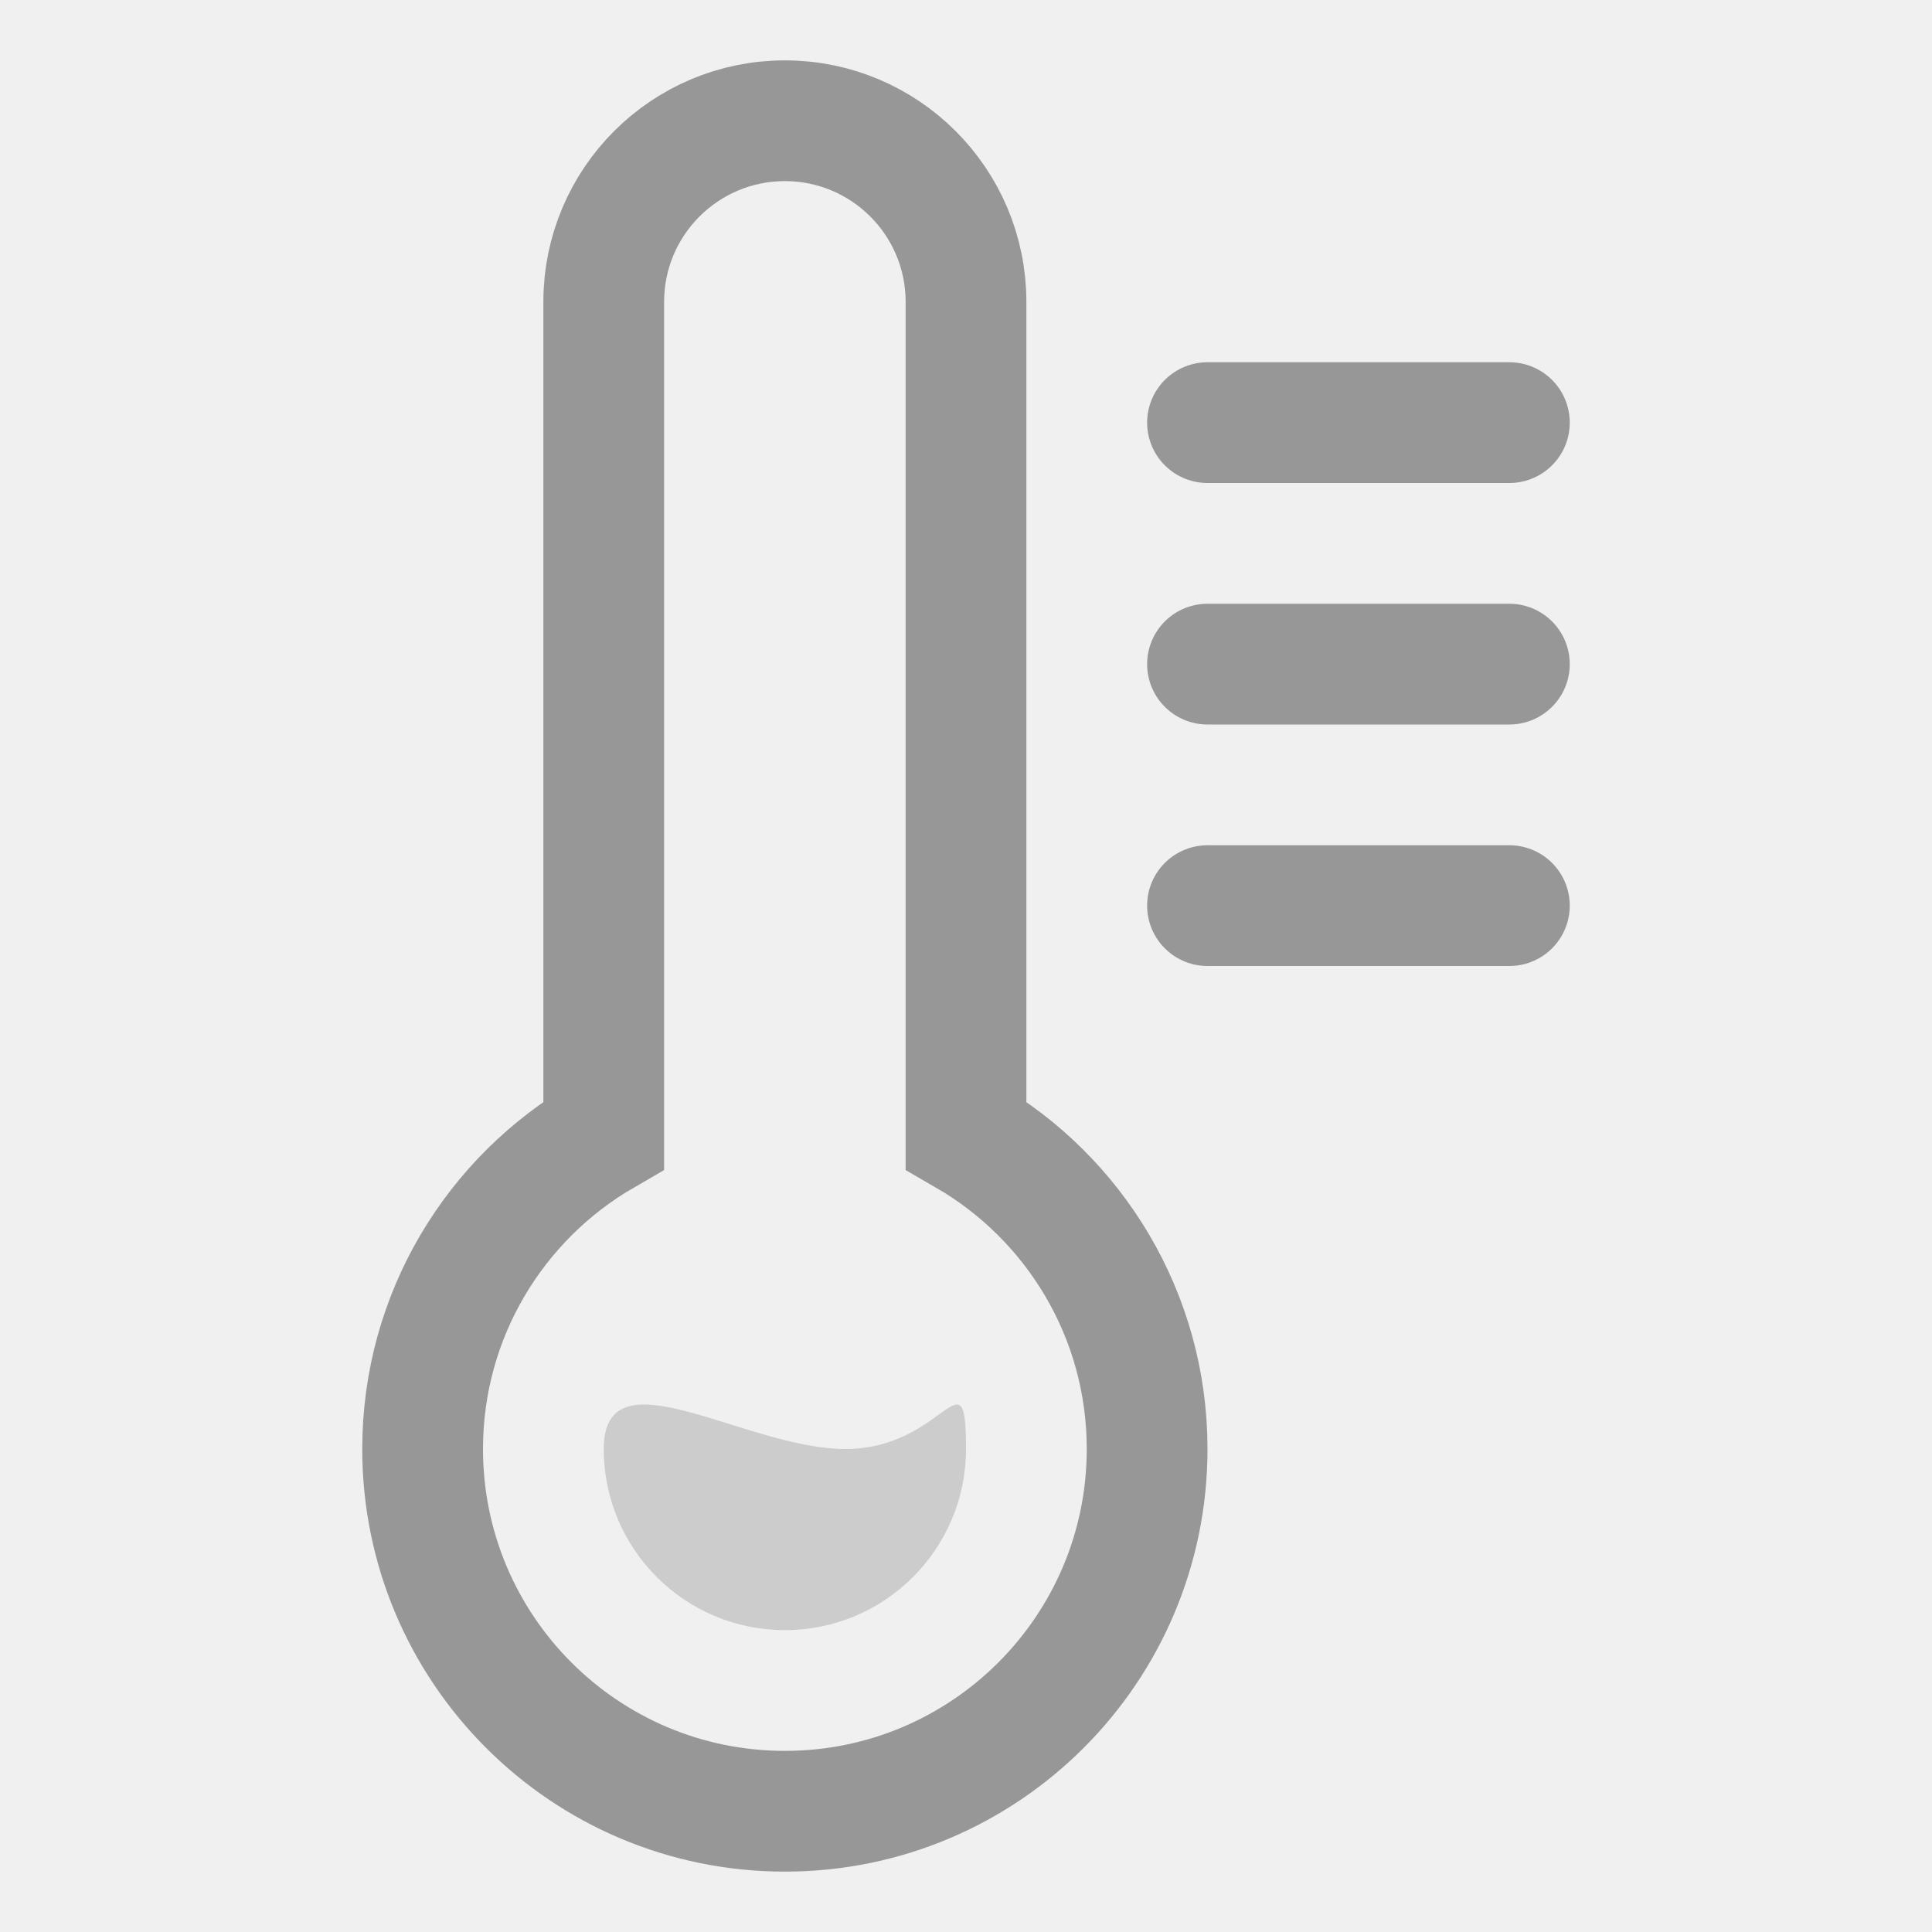
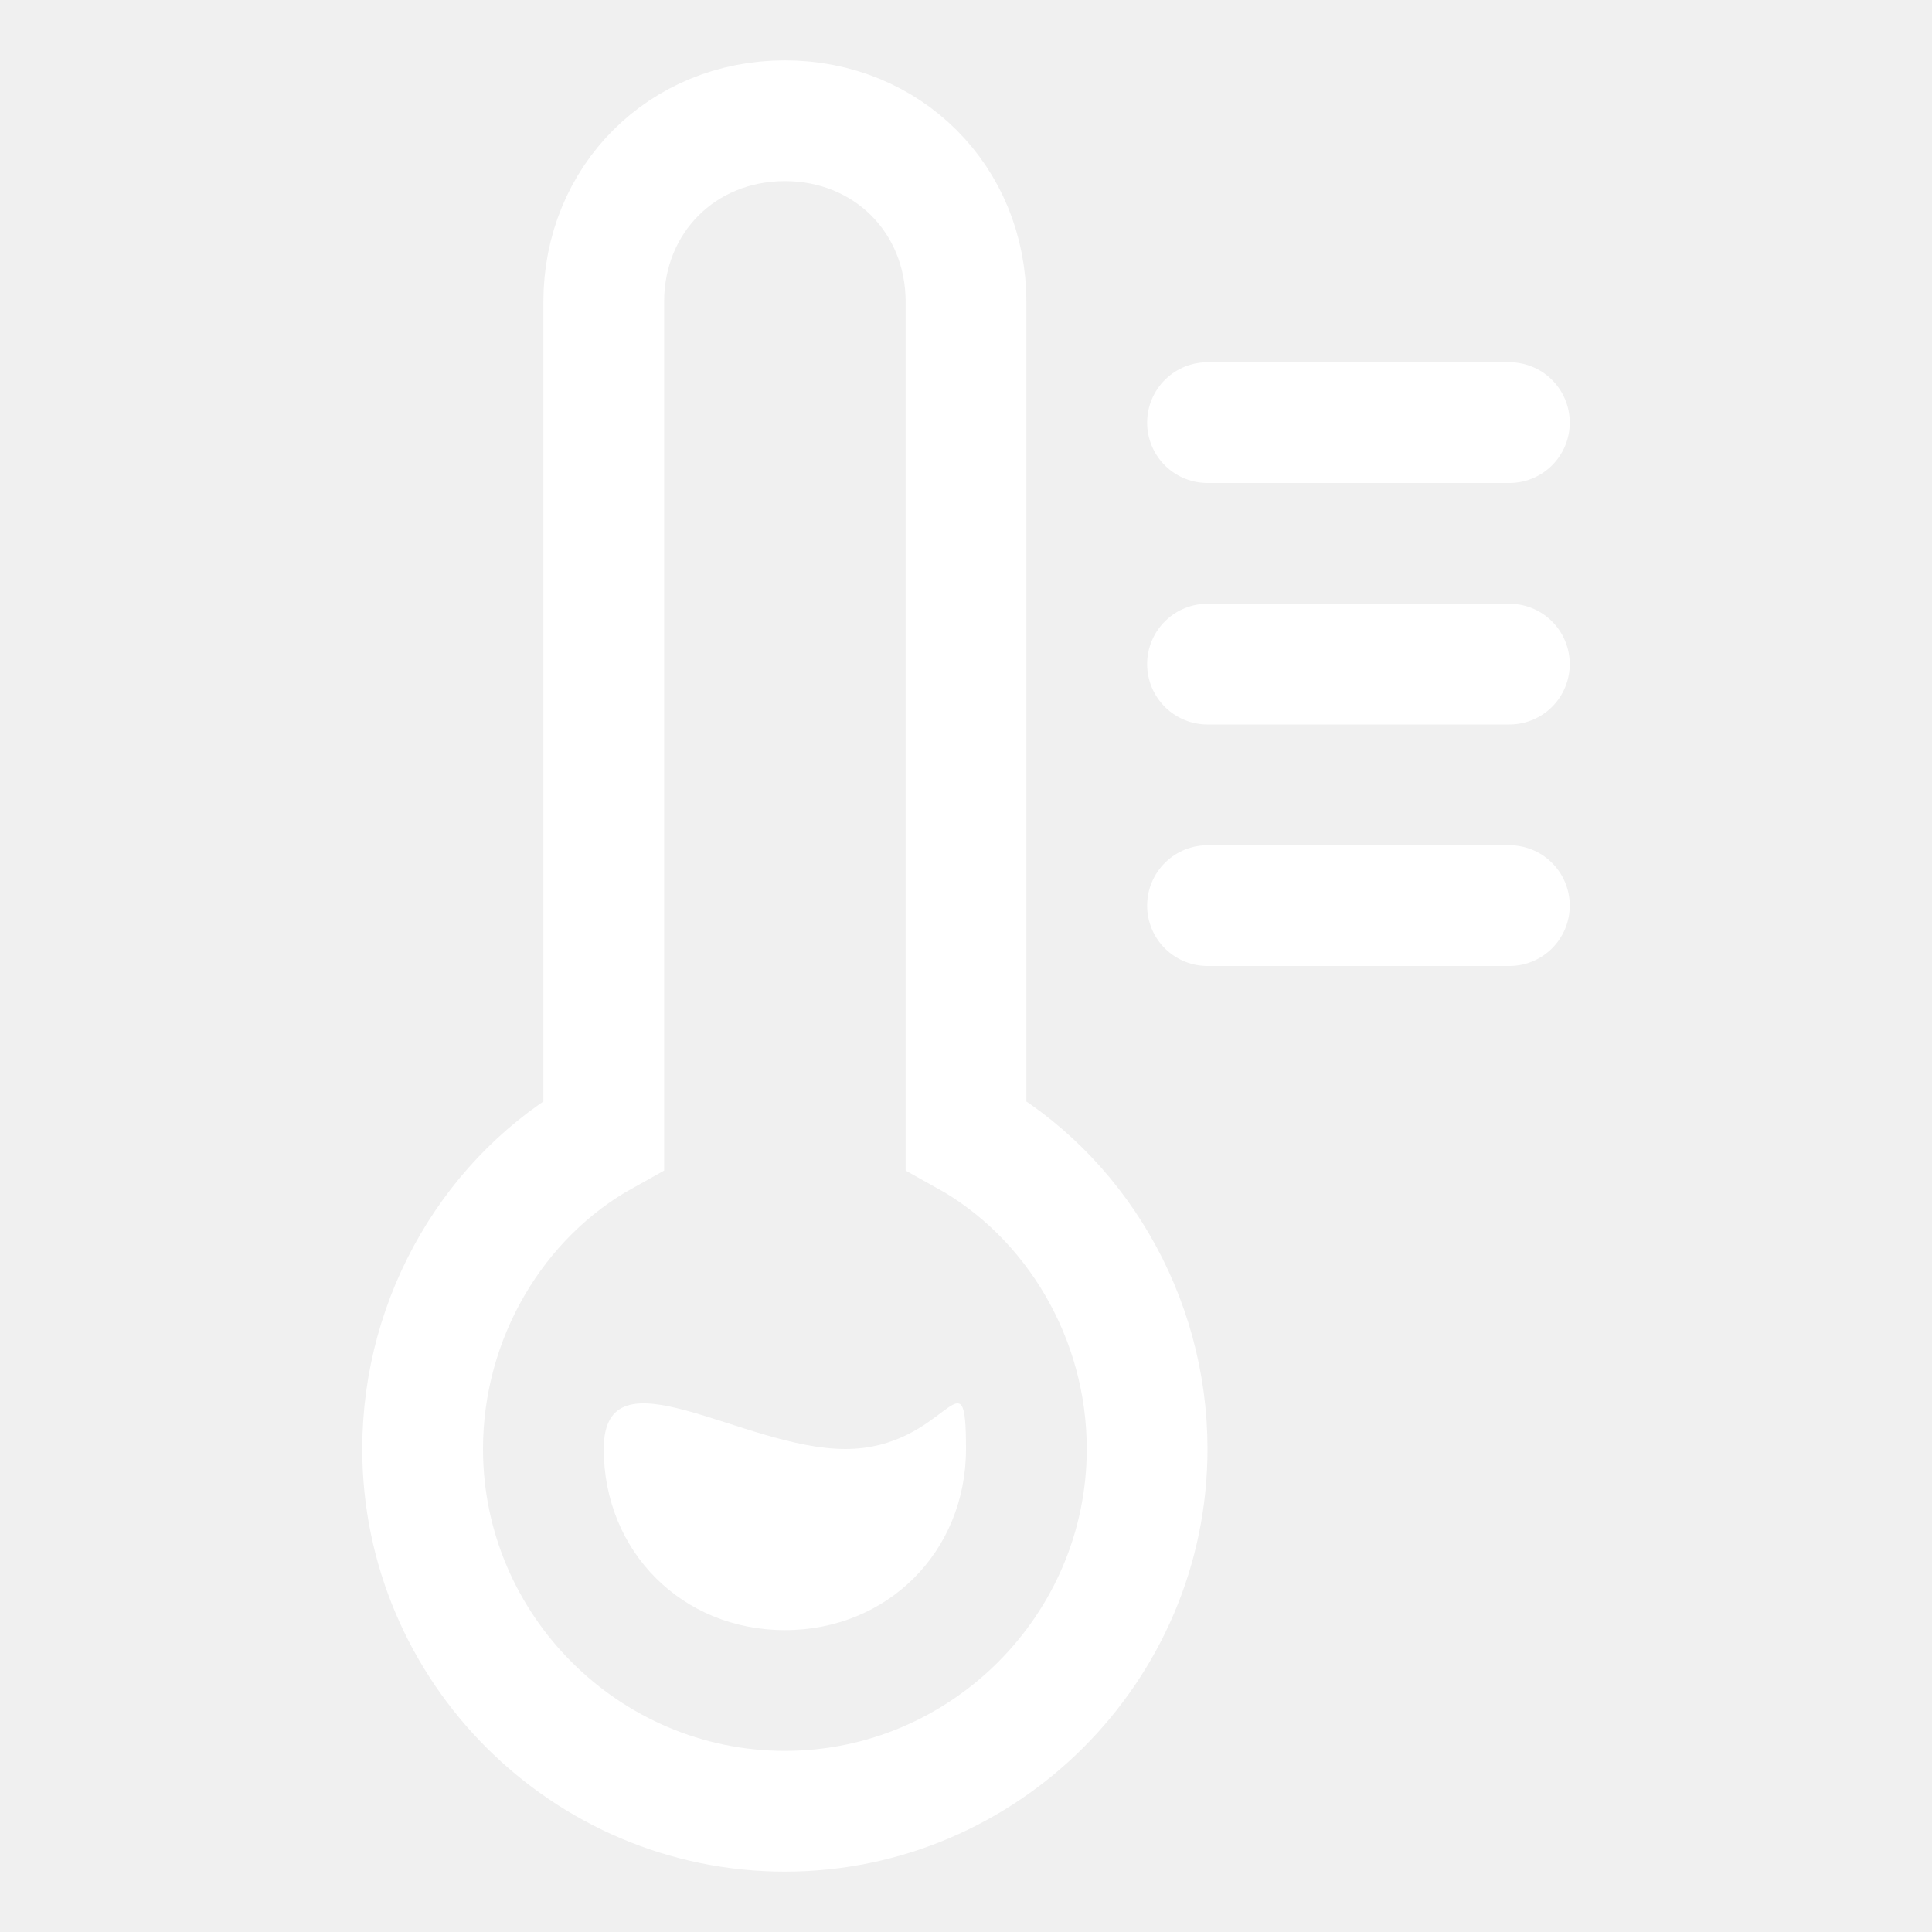
- <svg xmlns="http://www.w3.org/2000/svg" height="32px" version="1.1" viewBox="0 0 32 32" width="32px">
-   <defs />
-   <g fill="none" fill-rule="evenodd" id="Thermometer-Warm" stroke="none" stroke-width="1">
-     <g id="Group" stroke="#979797" stroke-width="2" transform="translate(7, 2)">
-       <path d="M3,16.803 L3,3 C3,1.343 4.343,3.04359188e-16 6,0 C7.657,-3.04359188e-16 9,1.343 9,3 L9,16.803 C10.793,17.84 12,19.779 12,22 C12,25.314 9.314,28 6,28 C2.686,28 0,25.314 0,22 C0,19.779 1.207,17.84 3,16.803 Z" id="Combined-Shape" />
-       <path d="M13,5 L18,5" id="Path-19" stroke-linecap="round" />
-       <path d="M13,9 L18,9" id="Path-20" stroke-linecap="round" />
-       <path d="M13,13 L18,13" id="Path-21" stroke-linecap="round" />
+ <svg xmlns="http://www.w3.org/2000/svg" version="1.1" id="Layer_1" x="0px" y="0px" viewBox="0 0 32 32" style="enable-background:new 0 0 32 32;" xml:space="preserve">
+   <style type="text/css">
+ 	.st0{fill:none;stroke:#FFFFFF;stroke-width:2;}
+ 	.st1{fill:none;stroke:#FFFFFF;stroke-width:2;stroke-linecap:round;}
+ 	.st2{fill-rule:evenodd;clip-rule:evenodd;fill:#FFFFFF;}
+ </style>
+   <g id="Thermometer-Warm">
+     <g id="Group" transform="translate(7, 2)">
+       <path id="Combined-Shape" class="st0" d="M3,16.8V3c0-1.7,1.3-3,3-3s3,1.3,3,3v13.8c1.8,1,3,3,3,5.2c0,3.3-2.7,6-6,6s-6-2.7-6-6    C0,19.8,1.2,17.8,3,16.8z" />
+       <path id="Path-19" class="st1" d="M13,5h5" />
+       <path id="Path-20" class="st1" d="M13,9h5" />
+       <path id="Path-21" class="st1" d="M13,13h5" />
    </g>
-     <path d="M13,27 C14.657,27 16,25.657 16,24 C16,22.343 15.657,24 14,24 C12.343,24 10,22.343 10,24 C10,25.657 11.343,27 13,27 Z" fill="#CCCCCC" id="Oval" />
+     <path id="Oval" class="st2" d="M13,27c1.7,0,3-1.3,3-3s-0.3,0-2,0s-4-1.7-4,0S11.3,27,13,27z" />
  </g>
</svg>
